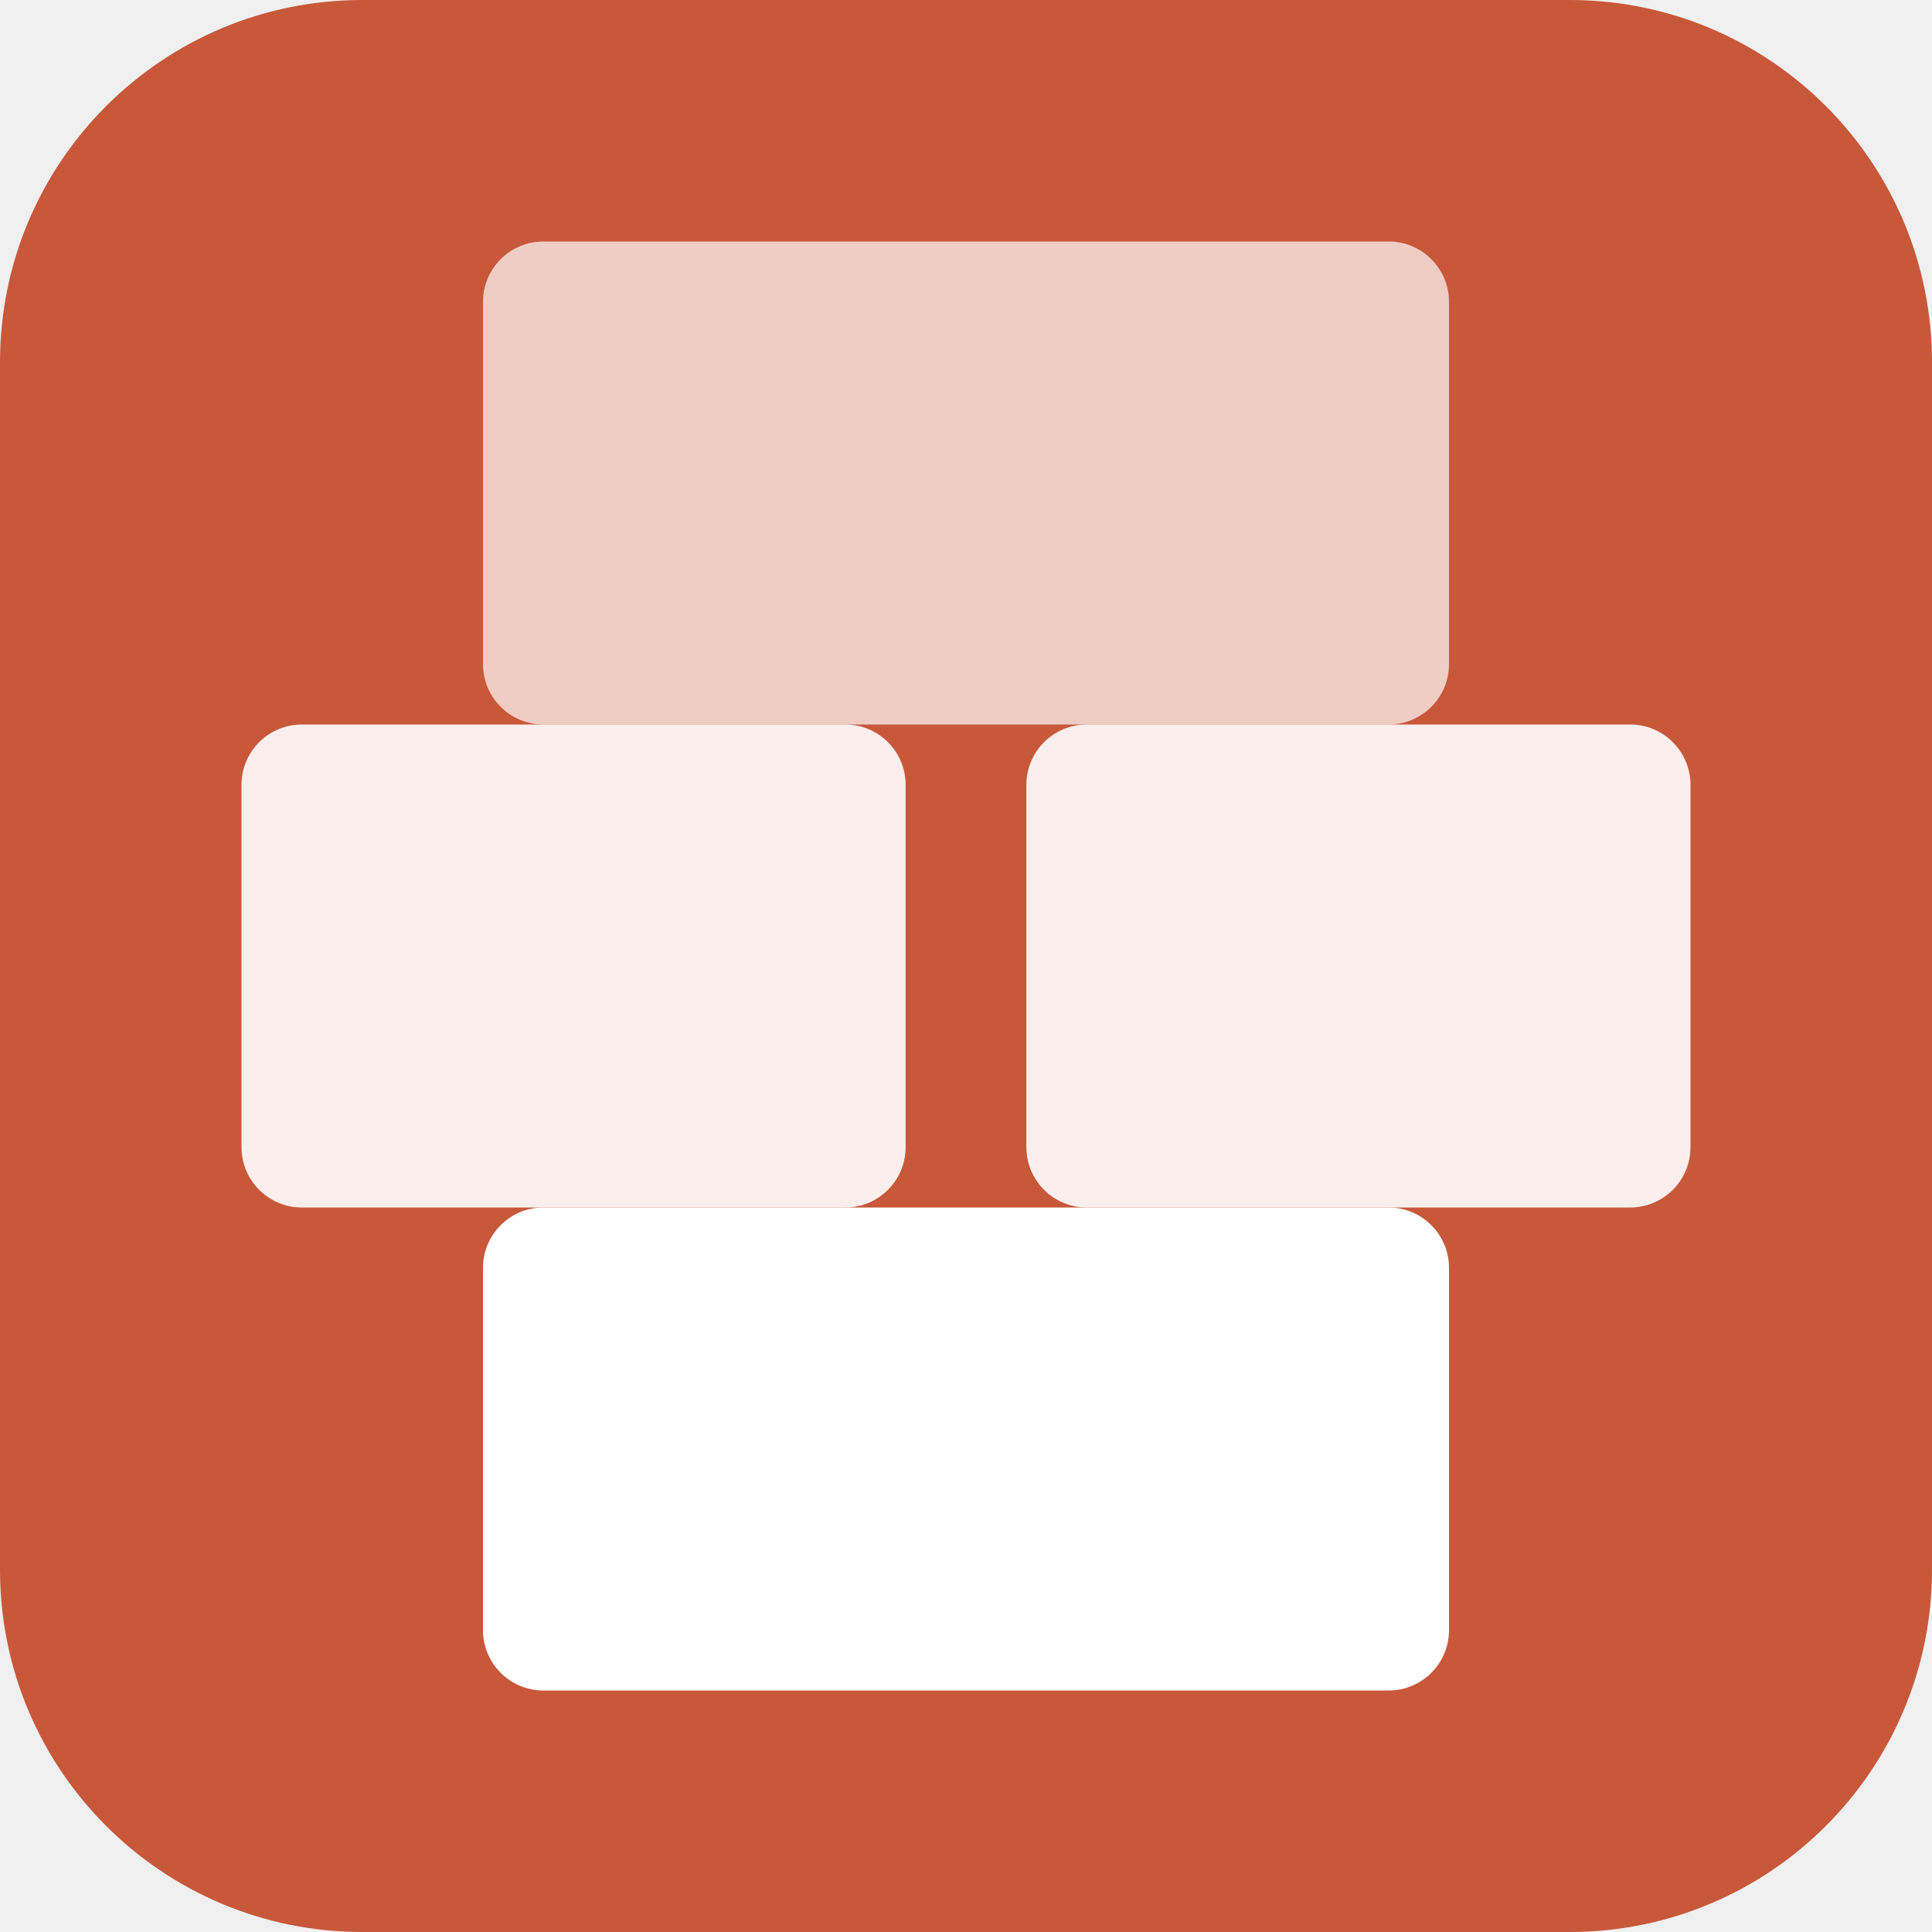
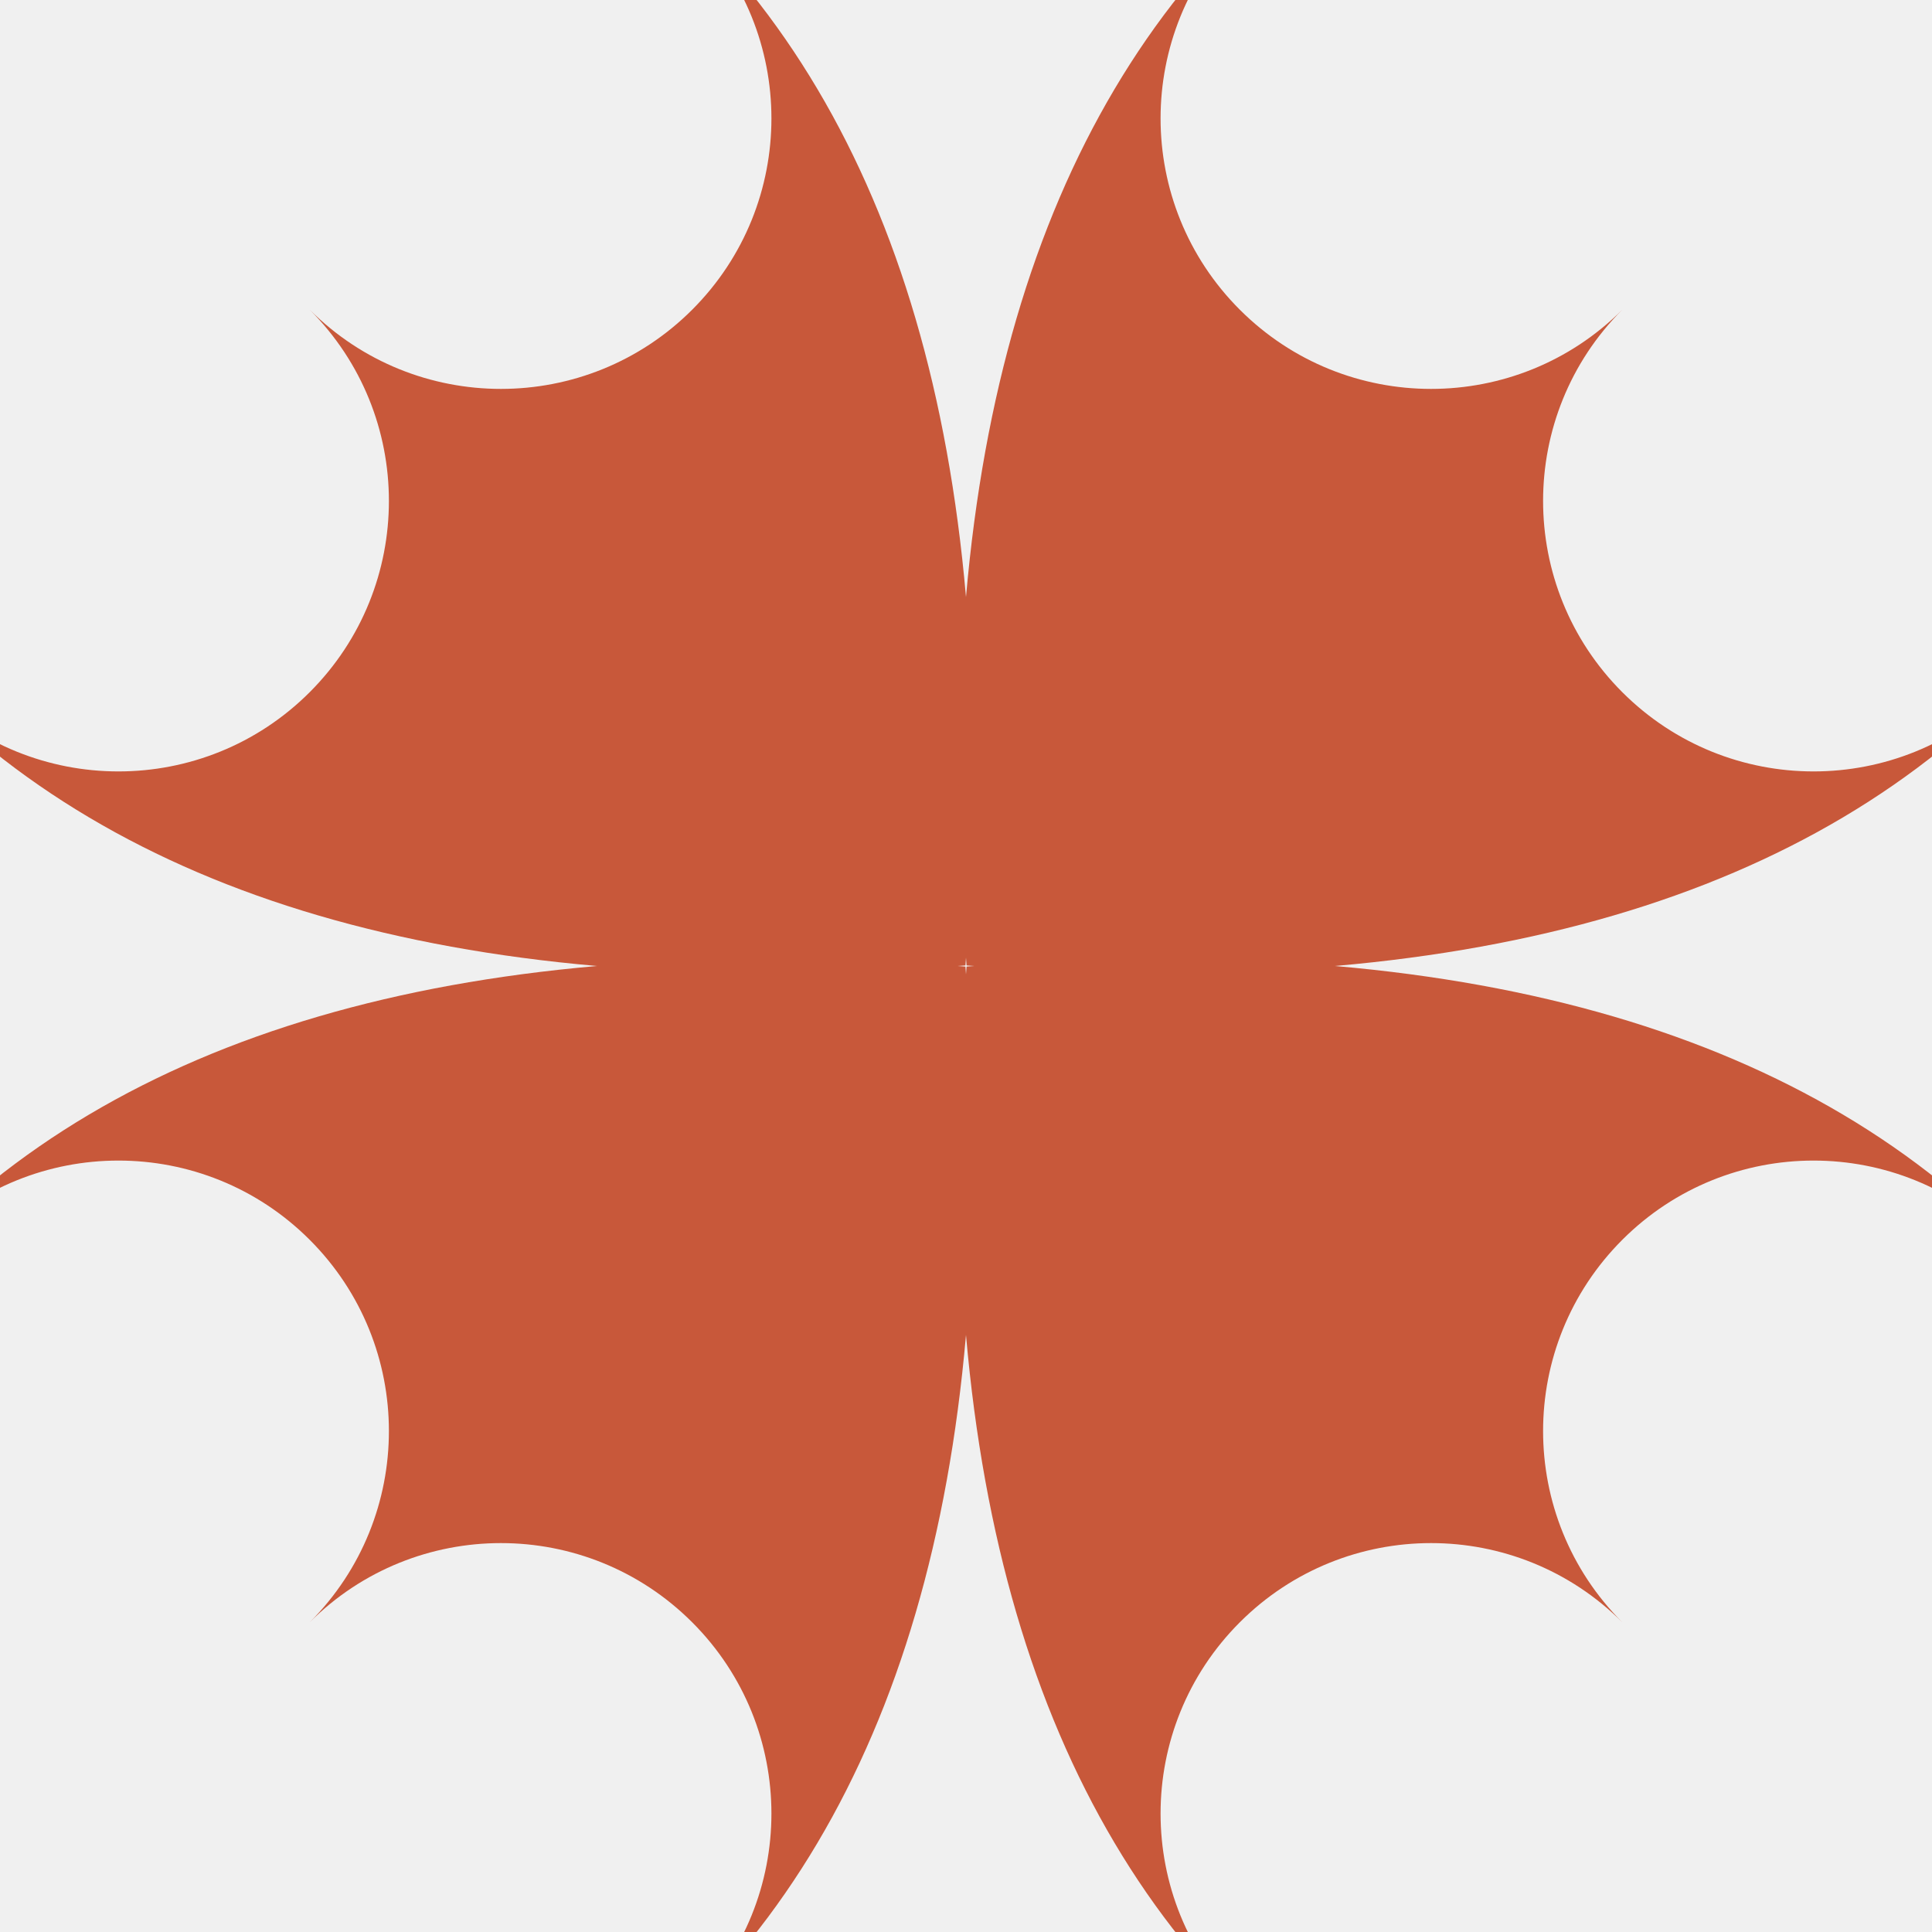
- <svg xmlns="http://www.w3.org/2000/svg" width="512" height="512" viewBox="0 0 512 512">
-   <rect width="512" height="512" rx="96" fill="#C8583A" />
-   <rect x="64" y="192" width="176" height="128" rx="16" fill="white" opacity="0.9" />
-   <rect x="272" y="192" width="176" height="128" rx="16" fill="white" opacity="0.9" />
-   <rect x="128" y="320" width="256" height="128" rx="16" fill="white" />
-   <rect x="128" y="64" width="256" height="128" rx="16" fill="white" opacity="0.7" />
+ <svg xmlns="http://www.w3.org/2000/svg" viewBox="0 0 100 100">
+   <g fill="#C8583A">
+     <path transform="translate(33,33) rotate(-45)" d="M -28,-24 A 14,14,0,0,0,0,-24 A 14,14,0,0,0,28,-24 Q 28,0 0,24 Q -28,0 -28,-24 Z" />
+     <path transform="translate(67,33) rotate(45)" d="M -28,-24 A 14,14,0,0,0,0,-24 A 14,14,0,0,0,28,-24 Q 28,0 0,24 Q -28,0 -28,-24 Z" />
+     <path transform="translate(33,67) rotate(225)" d="M -28,-24 A 14,14,0,0,0,0,-24 A 14,14,0,0,0,28,-24 Q 28,0 0,24 Q -28,0 -28,-24 Z" />
+     <path transform="translate(67,67) rotate(135)" d="M -28,-24 A 14,14,0,0,0,0,-24 A 14,14,0,0,0,28,-24 Q 28,0 0,24 Q -28,0 -28,-24 Z" />
+   </g>
</svg>
